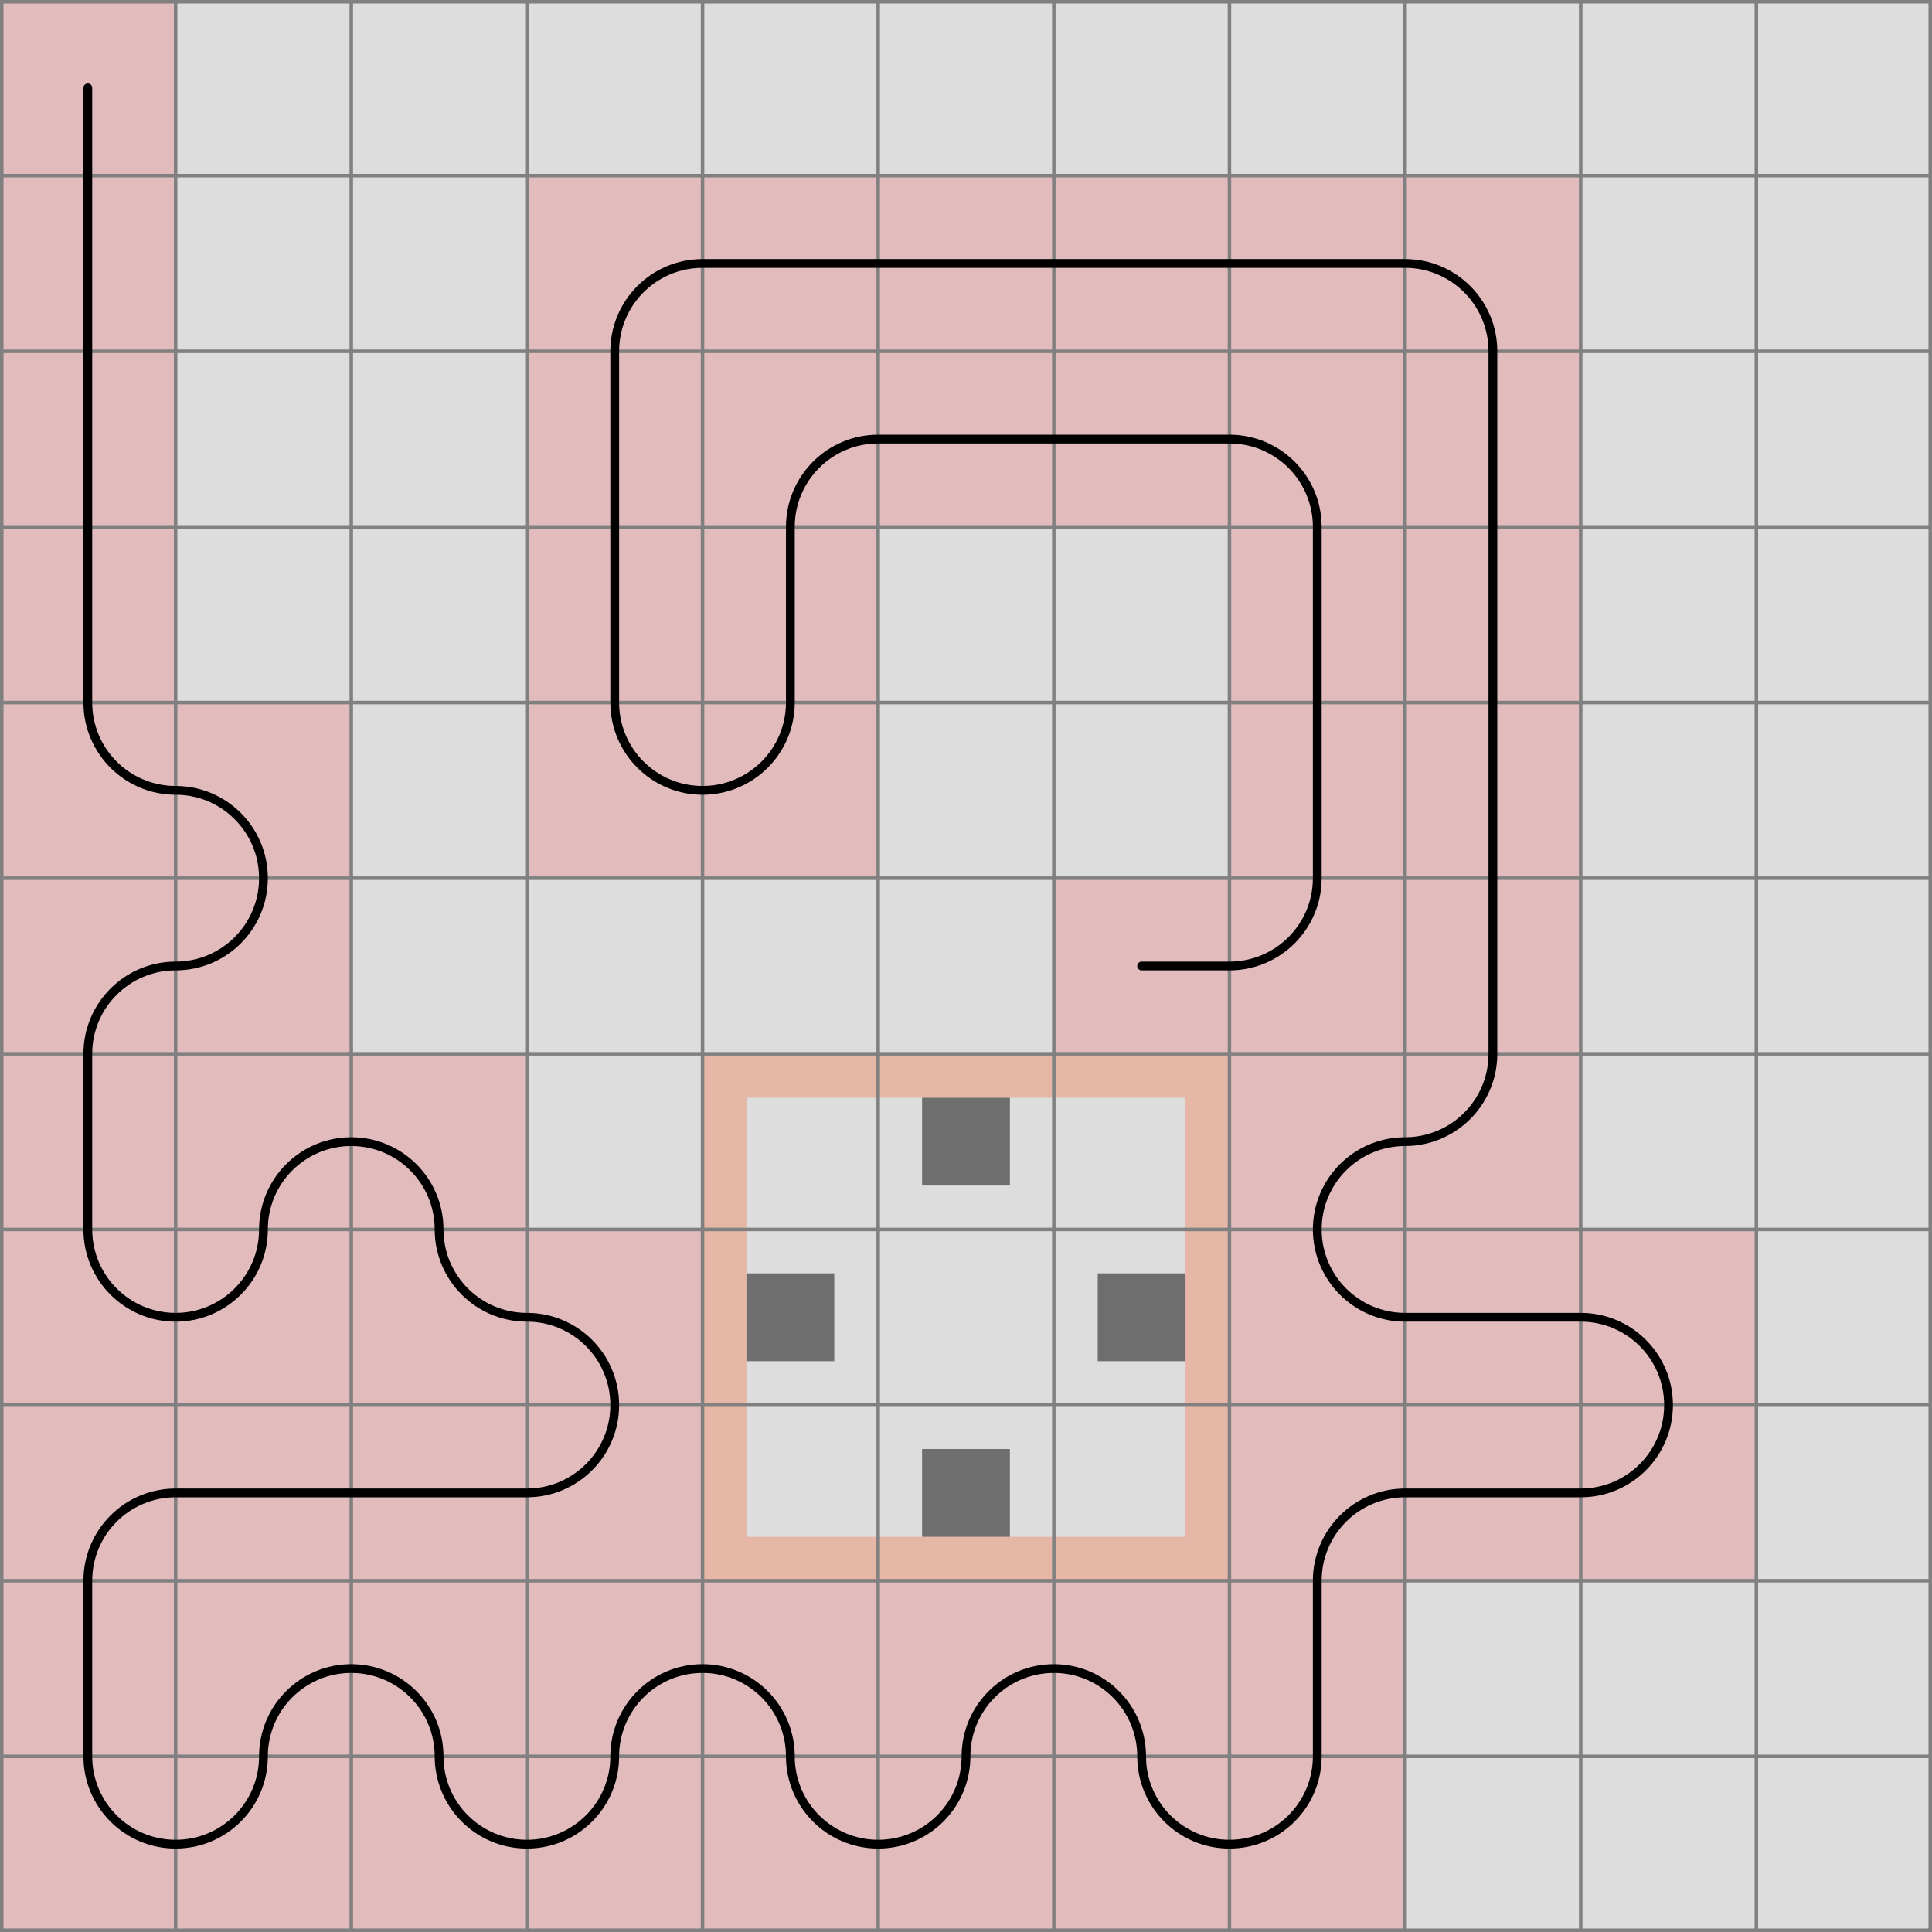
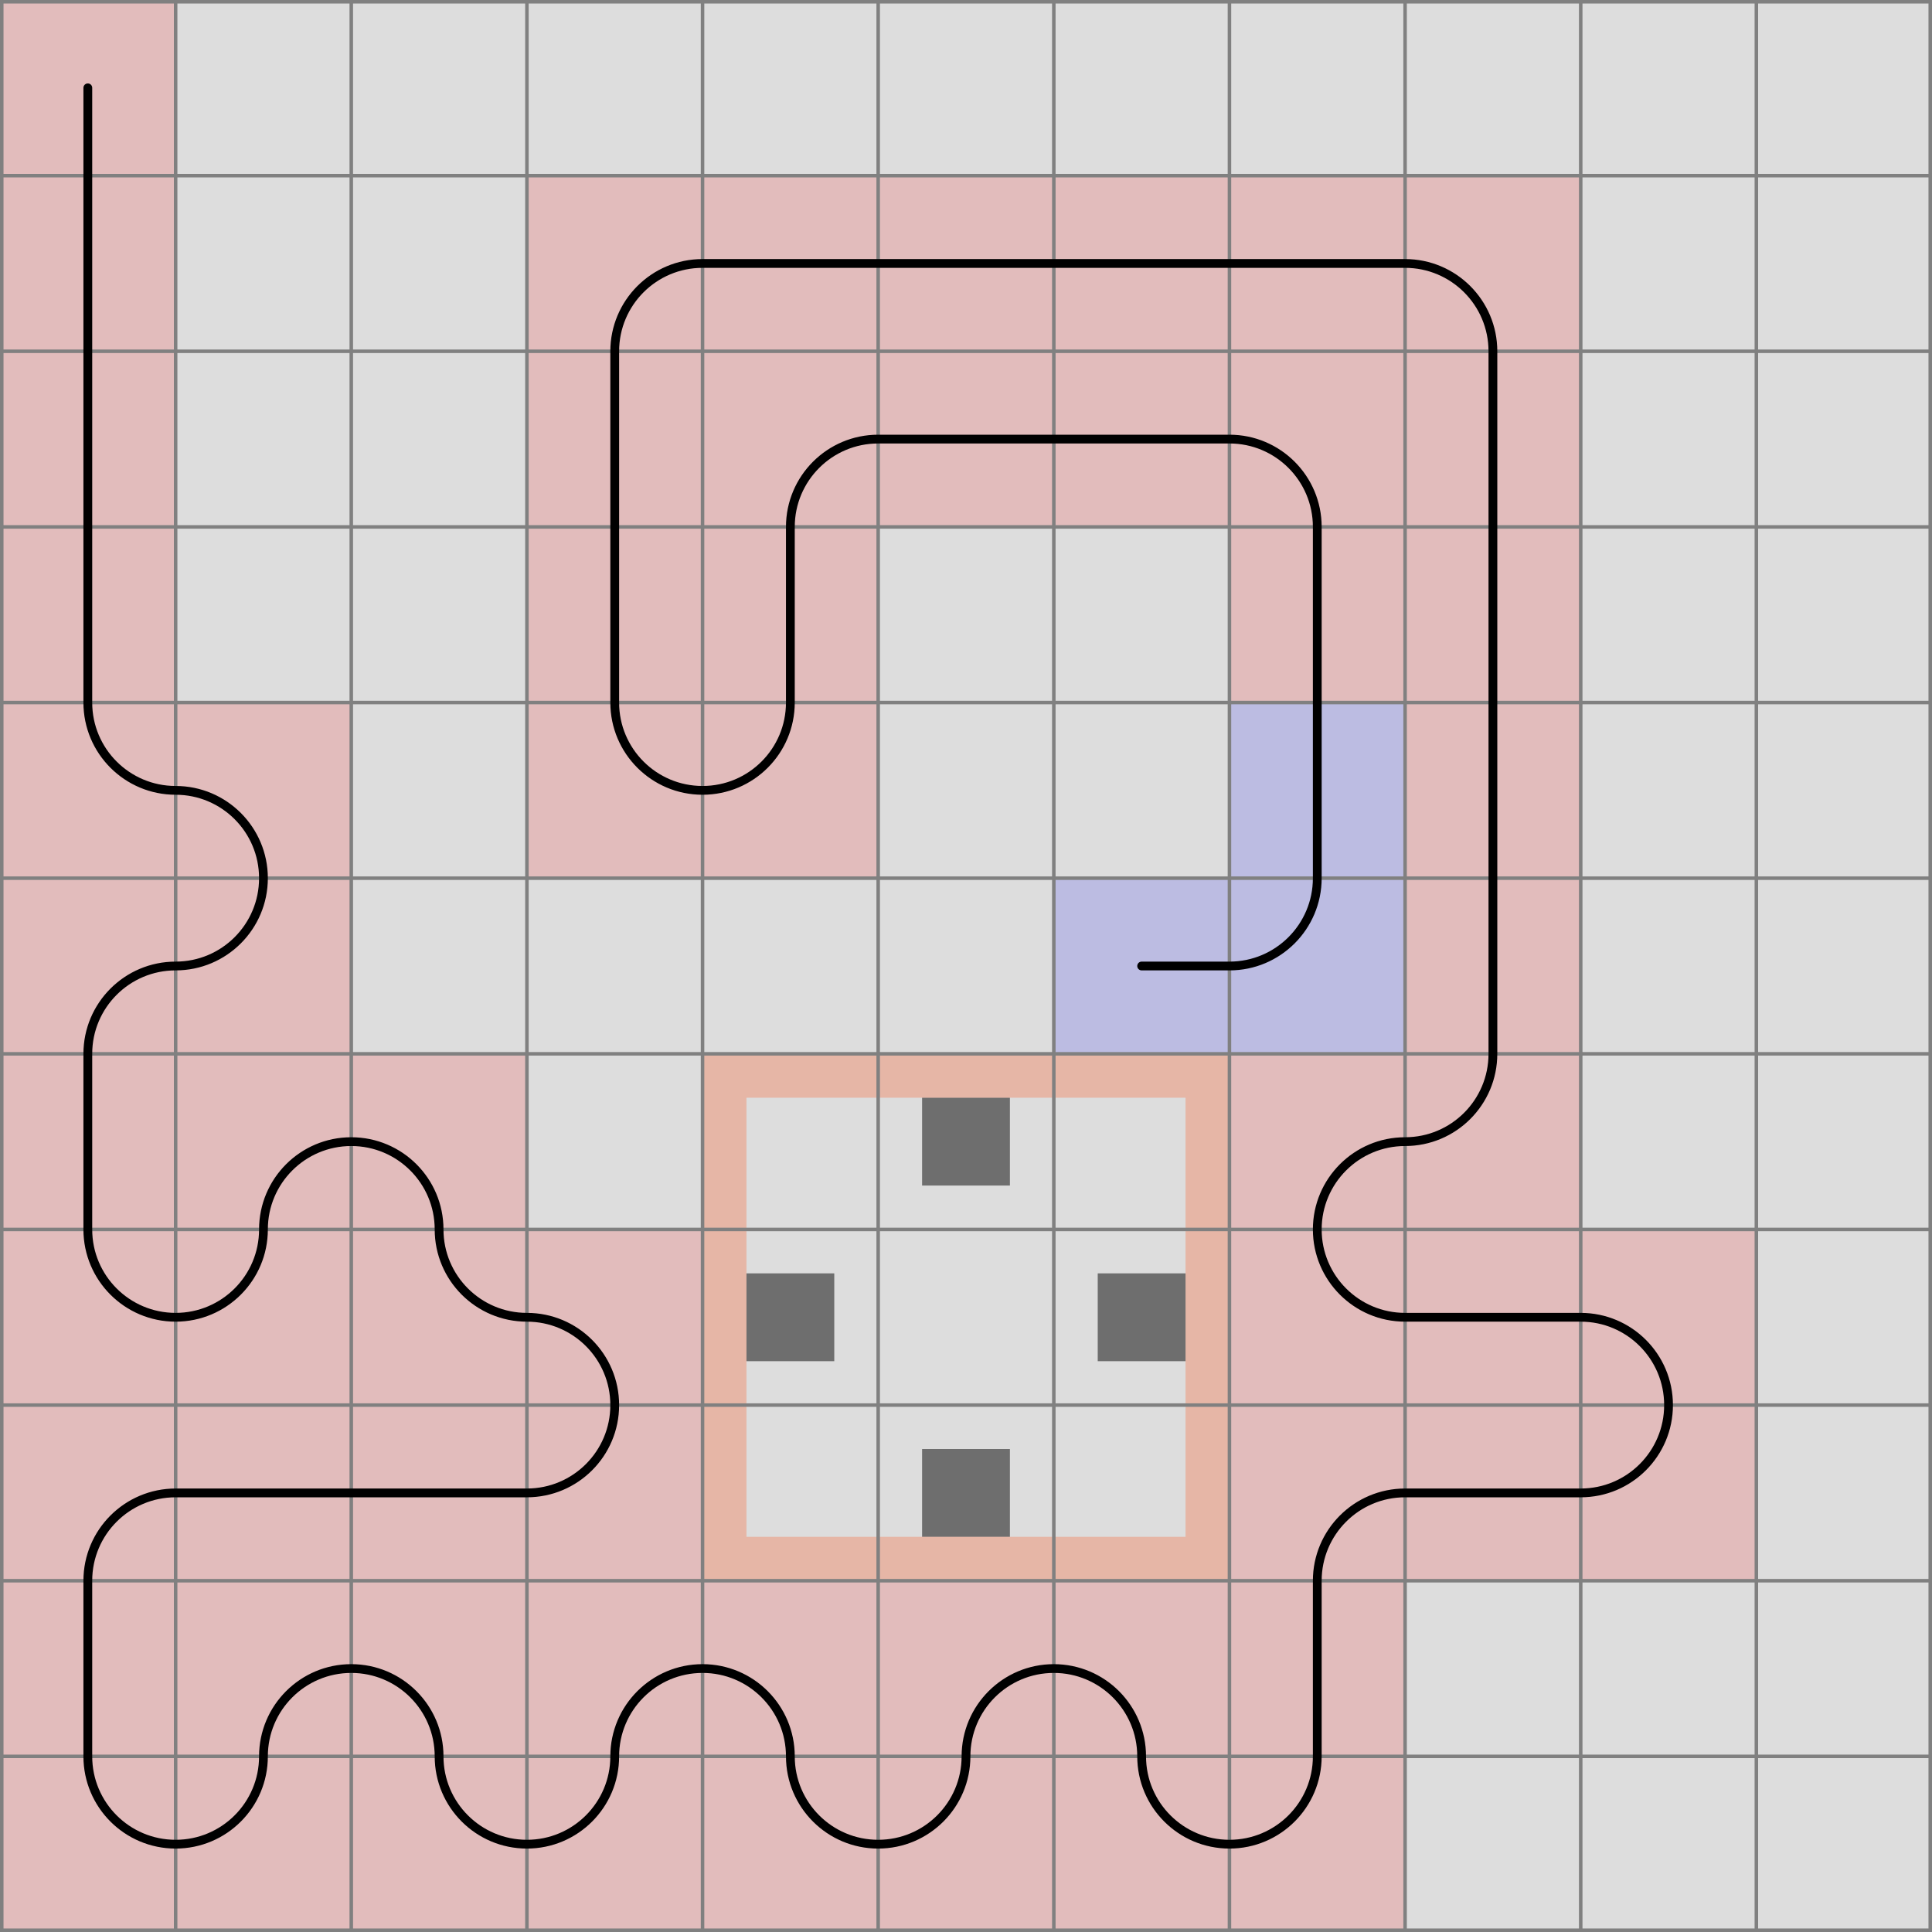
<svg xmlns="http://www.w3.org/2000/svg" viewBox="0 0 11 11">
  <path d="M0,0 h11 v11 h-11 z" fill="#dddddd" />
  <rect x="5.25" y="8.25" width="0.5" height="0.5" fill="black" fill-opacity="0.5" />
  <rect x="4.25" y="7.25" width="0.5" height="0.5" fill="black" fill-opacity="0.5" />
  <rect x="6.25" y="7.25" width="0.5" height="0.5" fill="black" fill-opacity="0.5" />
  <rect x="5.25" y="6.25" width="0.5" height="0.5" fill="black" fill-opacity="0.5" />
  <rect width="1" height="1" x="0" y="0" fill="#e2bcbc" fill-opacity="1" />
  <rect width="1" height="1" x="0" y="1" fill="#e2bcbc" fill-opacity="1" />
  <rect width="1" height="1" x="0" y="2" fill="#e2bcbc" fill-opacity="1" />
  <rect width="1" height="1" x="0" y="3" fill="#e2bcbc" fill-opacity="1" />
  <rect width="1" height="1" x="0" y="4" fill="#e2bcbc" fill-opacity="1" />
  <rect width="1" height="1" x="1" y="4" fill="#e2bcbc" fill-opacity="1" />
  <rect width="1" height="1" x="1" y="5" fill="#e2bcbc" fill-opacity="1" />
  <rect width="1" height="1" x="0" y="5" fill="#e2bcbc" fill-opacity="1" />
  <rect width="1" height="1" x="0" y="6" fill="#e2bcbc" fill-opacity="1" />
  <rect width="1" height="1" x="0" y="7" fill="#e2bcbc" fill-opacity="1" />
  <rect width="1" height="1" x="1" y="7" fill="#e2bcbc" fill-opacity="1" />
  <rect width="1" height="1" x="1" y="6" fill="#e2bcbc" fill-opacity="1" />
  <rect width="1" height="1" x="2" y="6" fill="#e2bcbc" fill-opacity="1" />
  <rect width="1" height="1" x="2" y="7" fill="#e2bcbc" fill-opacity="1" />
  <rect width="1" height="1" x="3" y="7" fill="#e2bcbc" fill-opacity="1" />
  <rect width="1" height="1" x="3" y="8" fill="#e2bcbc" fill-opacity="1" />
  <rect width="1" height="1" x="2" y="8" fill="#e2bcbc" fill-opacity="1" />
  <rect width="1" height="1" x="1" y="8" fill="#e2bcbc" fill-opacity="1" />
  <rect width="1" height="1" x="0" y="8" fill="#e2bcbc" fill-opacity="1" />
  <rect width="1" height="1" x="0" y="9" fill="#e2bcbc" fill-opacity="1" />
  <rect width="1" height="1" x="0" y="10" fill="#e2bcbc" fill-opacity="1" />
  <rect width="1" height="1" x="1" y="10" fill="#e2bcbc" fill-opacity="1" />
  <rect width="1" height="1" x="1" y="9" fill="#e2bcbc" fill-opacity="1" />
  <rect width="1" height="1" x="2" y="9" fill="#e2bcbc" fill-opacity="1" />
  <rect width="1" height="1" x="2" y="10" fill="#e2bcbc" fill-opacity="1" />
  <rect width="1" height="1" x="3" y="10" fill="#e2bcbc" fill-opacity="1" />
  <rect width="1" height="1" x="3" y="9" fill="#e2bcbc" fill-opacity="1" />
  <rect width="1" height="1" x="4" y="9" fill="#e2bcbc" fill-opacity="1" />
  <rect width="1" height="1" x="4" y="10" fill="#e2bcbc" fill-opacity="1" />
  <rect width="1" height="1" x="5" y="10" fill="#e2bcbc" fill-opacity="1" />
  <rect width="1" height="1" x="5" y="9" fill="#e2bcbc" fill-opacity="1" />
  <rect width="1" height="1" x="6" y="9" fill="#e2bcbc" fill-opacity="1" />
  <rect width="1" height="1" x="6" y="10" fill="#e2bcbc" fill-opacity="1" />
  <rect width="1" height="1" x="7" y="10" fill="#e2bcbc" fill-opacity="1" />
  <rect width="1" height="1" x="7" y="9" fill="#e2bcbc" fill-opacity="1" />
  <rect width="1" height="1" x="7" y="8" fill="#e2bcbc" fill-opacity="1" />
  <rect width="1" height="1" x="8" y="8" fill="#e2bcbc" fill-opacity="1" />
  <rect width="1" height="1" x="9" y="8" fill="#e2bcbc" fill-opacity="1" />
  <rect width="1" height="1" x="9" y="7" fill="#e2bcbc" fill-opacity="1" />
  <rect width="1" height="1" x="8" y="7" fill="#e2bcbc" fill-opacity="1" />
  <rect width="1" height="1" x="7" y="7" fill="#e2bcbc" fill-opacity="1" />
  <rect width="1" height="1" x="7" y="6" fill="#e2bcbc" fill-opacity="1" />
  <rect width="1" height="1" x="8" y="6" fill="#e2bcbc" fill-opacity="1" />
  <rect width="1" height="1" x="8" y="5" fill="#e2bcbc" fill-opacity="1" />
  <rect width="1" height="1" x="8" y="4" fill="#e2bcbc" fill-opacity="1" />
  <rect width="1" height="1" x="8" y="3" fill="#e2bcbc" fill-opacity="1" />
  <rect width="1" height="1" x="8" y="2" fill="#e2bcbc" fill-opacity="1" />
  <rect width="1" height="1" x="8" y="1" fill="#e2bcbc" fill-opacity="1" />
  <rect width="1" height="1" x="7" y="1" fill="#e2bcbc" fill-opacity="1" />
  <rect width="1" height="1" x="6" y="1" fill="#e2bcbc" fill-opacity="1" />
  <rect width="1" height="1" x="5" y="1" fill="#e2bcbc" fill-opacity="1" />
  <rect width="1" height="1" x="4" y="1" fill="#e2bcbc" fill-opacity="1" />
  <rect width="1" height="1" x="3" y="1" fill="#e2bcbc" fill-opacity="1" />
  <rect width="1" height="1" x="3" y="2" fill="#e2bcbc" fill-opacity="1" />
  <rect width="1" height="1" x="3" y="3" fill="#e2bcbc" fill-opacity="1" />
  <rect width="1" height="1" x="3" y="4" fill="#e2bcbc" fill-opacity="1" />
  <rect width="1" height="1" x="4" y="4" fill="#e2bcbc" fill-opacity="1" />
  <rect width="1" height="1" x="4" y="3" fill="#e2bcbc" fill-opacity="1" />
  <rect width="1" height="1" x="4" y="2" fill="#e2bcbc" fill-opacity="1" />
  <rect width="1" height="1" x="5" y="2" fill="#e2bcbc" fill-opacity="1" />
  <rect width="1" height="1" x="6" y="2" fill="#e2bcbc" fill-opacity="1" />
  <rect width="1" height="1" x="7" y="2" fill="#e2bcbc" fill-opacity="1" />
  <rect width="1" height="1" x="7" y="3" fill="#e2bcbc" fill-opacity="1" />
-   <rect width="1" height="1" x="7" y="4" fill="#e2bcbc" fill-opacity="1" />
-   <rect width="1" height="1" x="7" y="5" fill="#e2bcbc" fill-opacity="1" />
-   <rect width="1" height="1" x="6" y="5" fill="#e2bcbc" fill-opacity="1" />
+   <rect width="1" height="1" x="7" y="4" fill="#bcbce2" fill-opacity="1" />
+   <rect width="1" height="1" x="7" y="5" fill="#bcbce2" fill-opacity="1" />
+   <rect width="1" height="1" x="6" y="5" fill="#bcbce2" fill-opacity="1" />
  <rect width="1" height="0.25" x="5" y="6" fill="#FF4000" fill-opacity="0.25" />
  <path d="M 7 6 v 1 h -0.25 v -0.75 h -0.75 v -0.25 z" fill="#FF4000" fill-opacity="0.25" />
  <rect width="0.25" height="1" x="6.75" y="7" fill="#FF4000" fill-opacity="0.25" />
  <path d="M 7 9 h -1 v -0.25 h 0.75 v -0.75 h 0.25 z" fill="#FF4000" fill-opacity="0.25" />
  <rect width="1" height="0.25" x="5" y="8.75" fill="#FF4000" fill-opacity="0.25" />
  <path d="M 4 9 v -1 h 0.25 v 0.75 h 0.75 v 0.25 z" fill="#FF4000" fill-opacity="0.25" />
  <rect width="0.25" height="1" x="4" y="7" fill="#FF4000" fill-opacity="0.25" />
  <path d="M 4 6 h 1 v 0.25 h -0.75 v 0.75 h -0.25 z" fill="#FF4000" fill-opacity="0.25" />
  <path fill="transparent" stroke="gray" stroke-width="0.02" d="M 0.01 0 v 11" />
  <path fill="transparent" stroke="gray" stroke-width="0.02" d="M 0 0.01 h 11" />
  <path fill="transparent" stroke="gray" stroke-width="0.02" d="M 1 0 v 11" />
  <path fill="transparent" stroke="gray" stroke-width="0.02" d="M 0 1 h 11" />
  <path fill="transparent" stroke="gray" stroke-width="0.02" d="M 2 0 v 11" />
  <path fill="transparent" stroke="gray" stroke-width="0.02" d="M 0 2 h 11" />
  <path fill="transparent" stroke="gray" stroke-width="0.02" d="M 3 0 v 11" />
  <path fill="transparent" stroke="gray" stroke-width="0.02" d="M 0 3 h 11" />
  <path fill="transparent" stroke="gray" stroke-width="0.02" d="M 4 0 v 11" />
  <path fill="transparent" stroke="gray" stroke-width="0.02" d="M 0 4 h 11" />
  <path fill="transparent" stroke="gray" stroke-width="0.02" d="M 5 0 v 11" />
  <path fill="transparent" stroke="gray" stroke-width="0.02" d="M 0 5 h 11" />
  <path fill="transparent" stroke="gray" stroke-width="0.02" d="M 6 0 v 11" />
  <path fill="transparent" stroke="gray" stroke-width="0.02" d="M 0 6 h 11" />
  <path fill="transparent" stroke="gray" stroke-width="0.02" d="M 7 0 v 11" />
  <path fill="transparent" stroke="gray" stroke-width="0.02" d="M 0 7 h 11" />
  <path fill="transparent" stroke="gray" stroke-width="0.02" d="M 8 0 v 11" />
  <path fill="transparent" stroke="gray" stroke-width="0.02" d="M 0 8 h 11" />
  <path fill="transparent" stroke="gray" stroke-width="0.02" d="M 9 0 v 11" />
  <path fill="transparent" stroke="gray" stroke-width="0.02" d="M 0 9 h 11" />
  <path fill="transparent" stroke="gray" stroke-width="0.02" d="M 10 0 v 11" />
  <path fill="transparent" stroke="gray" stroke-width="0.02" d="M 0 10 h 11" />
  <path fill="transparent" stroke="gray" stroke-width="0.02" d="M 10.99 0 v 11" />
  <path fill="transparent" stroke="gray" stroke-width="0.02" d="M 0 10.99 h 11" />
  <path d="M 0.5 0.5 L 0.5 1 L 0.5 2 L 0.5 3 L 0.5 4 A 0.5 0.5 0 0 0 1 4.5 A 0.5 0.5 0 0 1 1.5 5 A 0.5 0.5 0 0 1 1 5.5 A 0.5 0.5 0 0 0 0.5 6 L 0.5 7 A 0.5 0.5 0 0 0 1 7.5 A 0.5 0.5 0 0 0 1.5 7 A 0.5 0.5 0 0 1 2 6.5 A 0.5 0.5 0 0 1 2.5 7 A 0.5 0.5 0 0 0 3 7.5 A 0.5 0.5 0 0 1 3.5 8 A 0.5 0.5 0 0 1 3 8.5 L 2 8.5 L 1 8.5 A 0.5 0.5 0 0 0 0.5 9 L 0.5 10 A 0.5 0.5 0 0 0 1 10.5 A 0.5 0.5 0 0 0 1.5 10 A 0.5 0.5 0 0 1 2 9.5 A 0.5 0.5 0 0 1 2.5 10 A 0.5 0.5 0 0 0 3 10.5 A 0.5 0.5 0 0 0 3.5 10 A 0.5 0.5 0 0 1 4 9.5 A 0.5 0.5 0 0 1 4.5 10 A 0.5 0.5 0 0 0 5 10.5 A 0.5 0.5 0 0 0 5.5 10 A 0.5 0.5 0 0 1 6 9.5 A 0.5 0.5 0 0 1 6.5 10 A 0.5 0.5 0 0 0 7 10.5 A 0.5 0.5 0 0 0 7.5 10 L 7.5 9 A 0.5 0.5 0 0 1 8 8.5 L 9 8.5 A 0.5 0.5 0 0 0 9.5 8 A 0.5 0.5 0 0 0 9 7.5 L 8 7.5 A 0.5 0.5 0 0 1 7.5 7 A 0.5 0.5 0 0 1 8 6.5 A 0.5 0.5 0 0 0 8.5 6 L 8.5 5 L 8.5 4 L 8.5 3 L 8.5 2 A 0.5 0.5 0 0 0 8 1.5 L 7 1.5 L 6 1.5 L 5 1.5 L 4 1.5 A 0.5 0.5 0 0 0 3.5 2 L 3.5 3 L 3.5 4 A 0.5 0.5 0 0 0 4 4.5 A 0.5 0.5 0 0 0 4.5 4 L 4.5 3 A 0.5 0.5 0 0 1 5 2.5 L 6 2.5 L 7 2.5 A 0.5 0.5 0 0 1 7.5 3 L 7.5 4 L 7.5 5 A 0.5 0.5 0 0 1 7 5.5 L 6.5 5.5" fill="white" fill-opacity="0" stroke="black" stroke-width="0.05" stroke-linecap="round" />
</svg>
